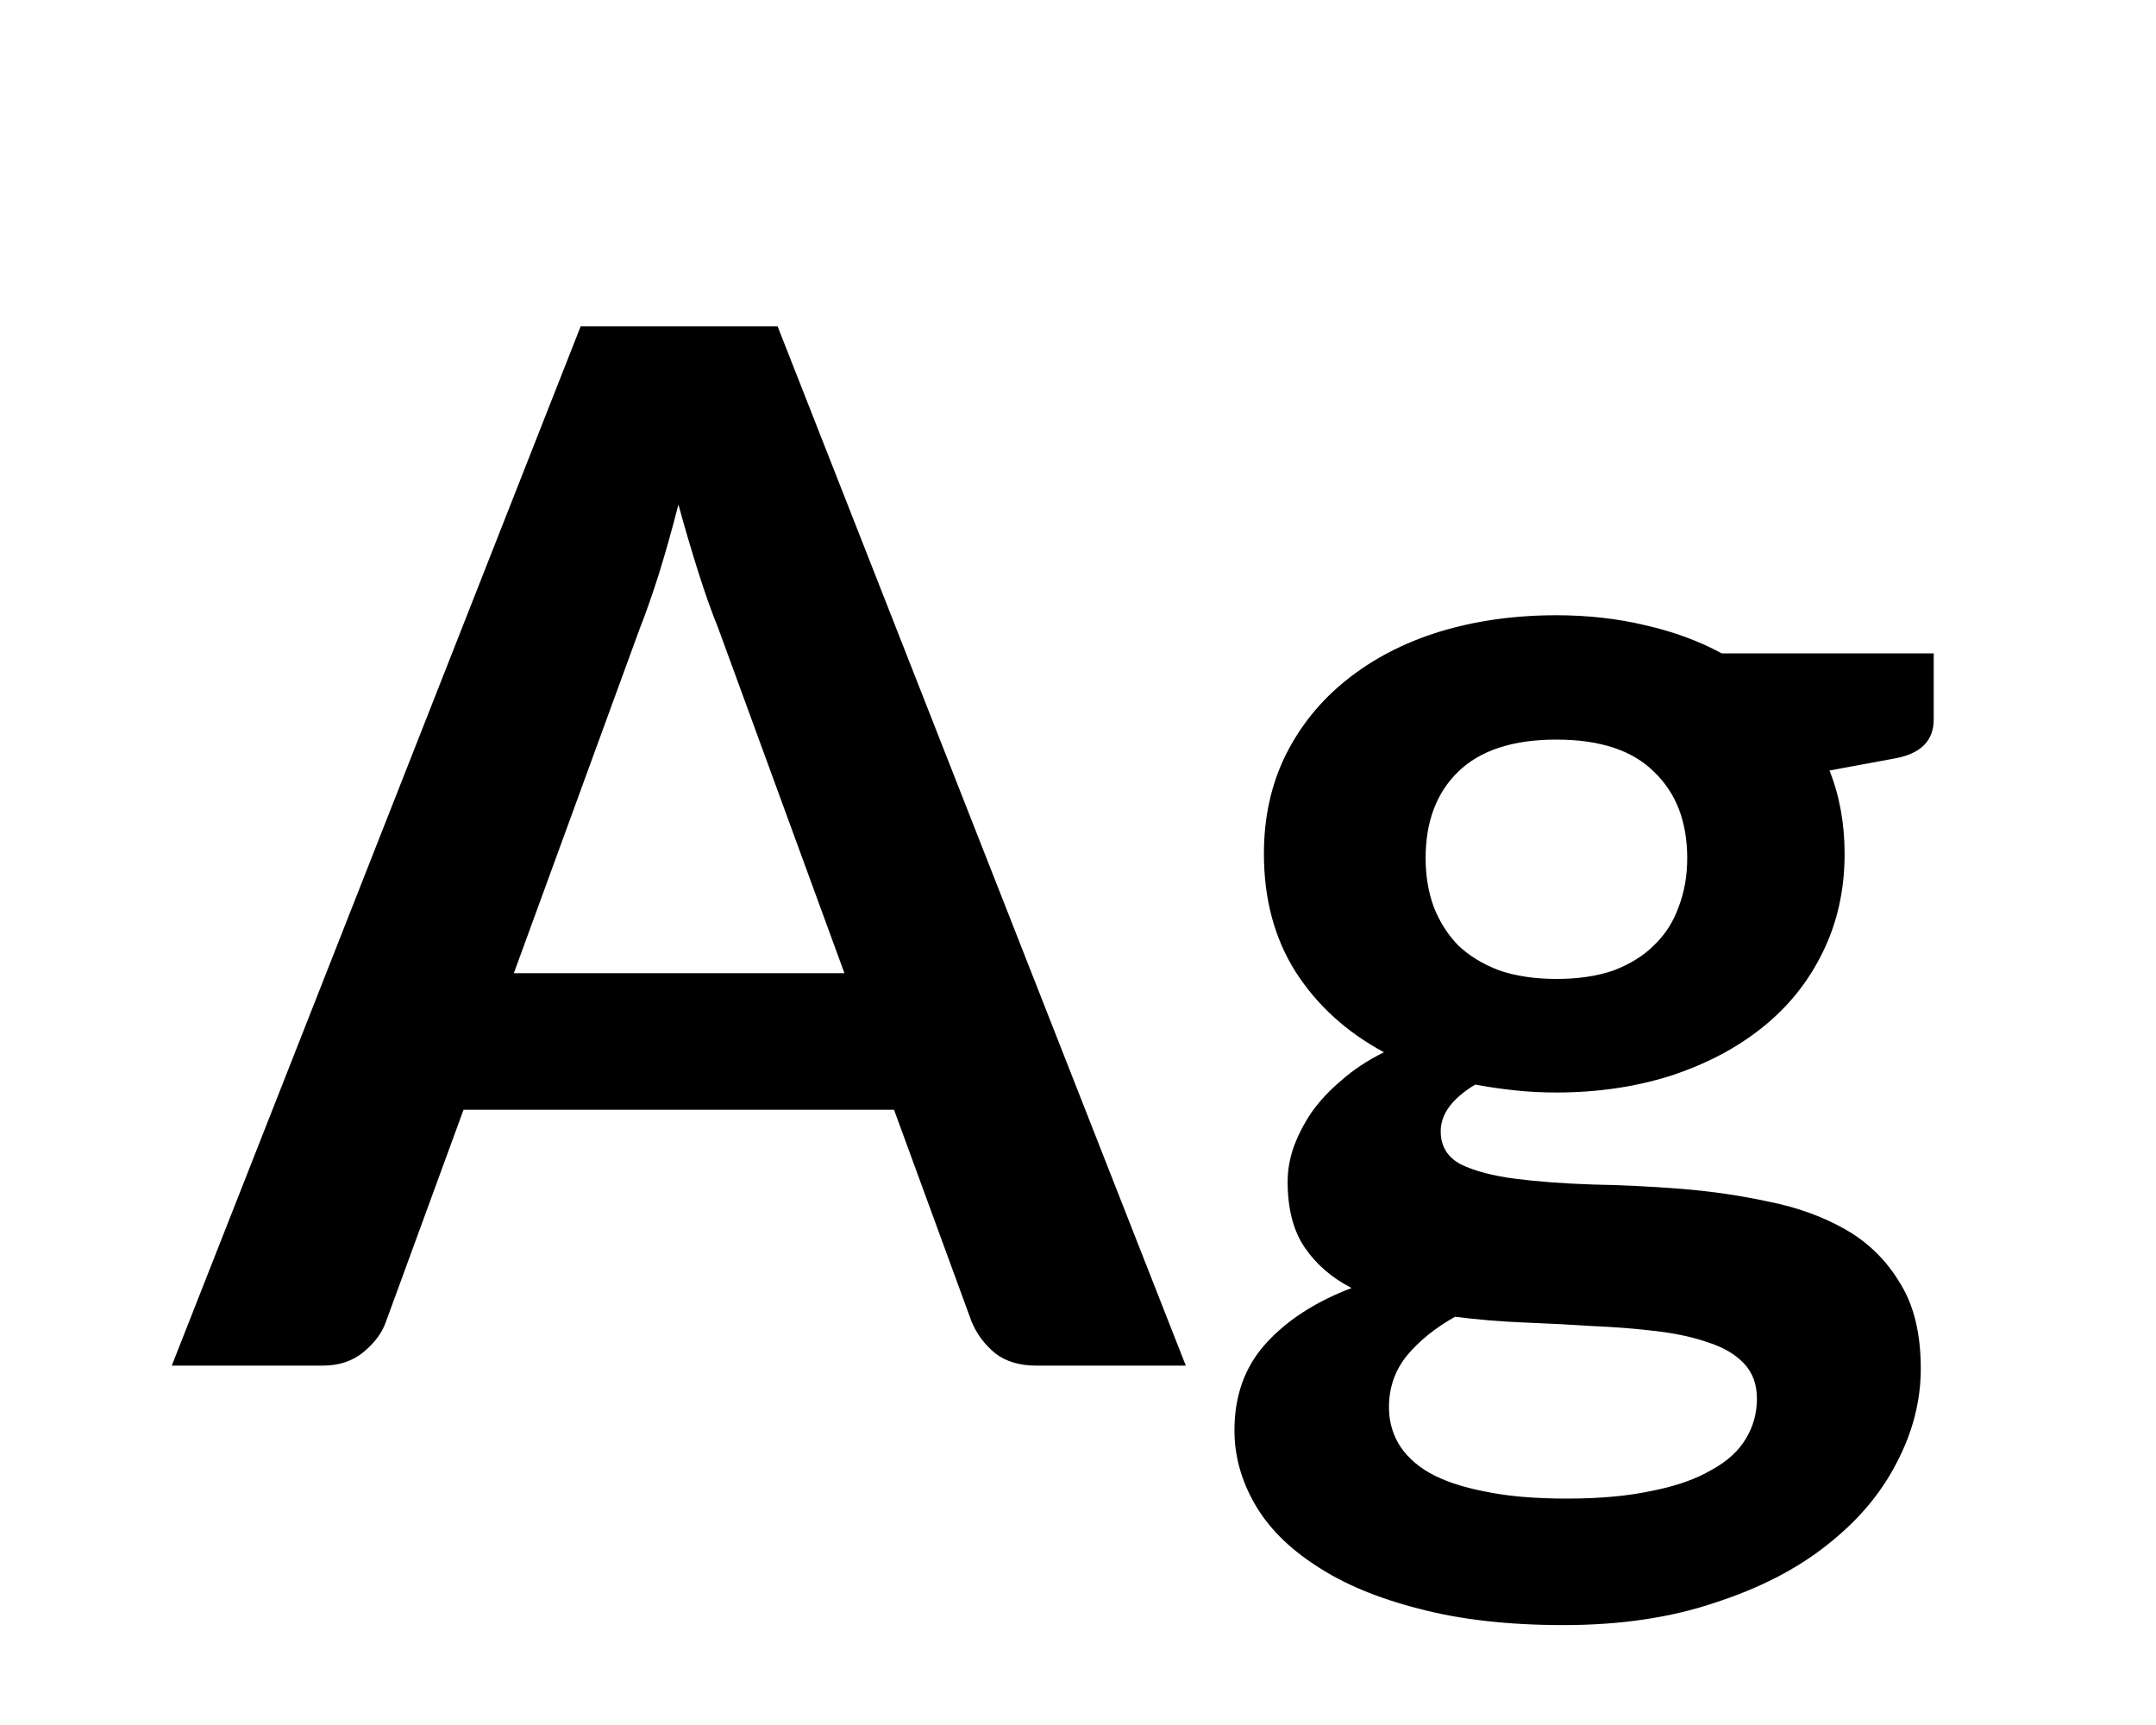
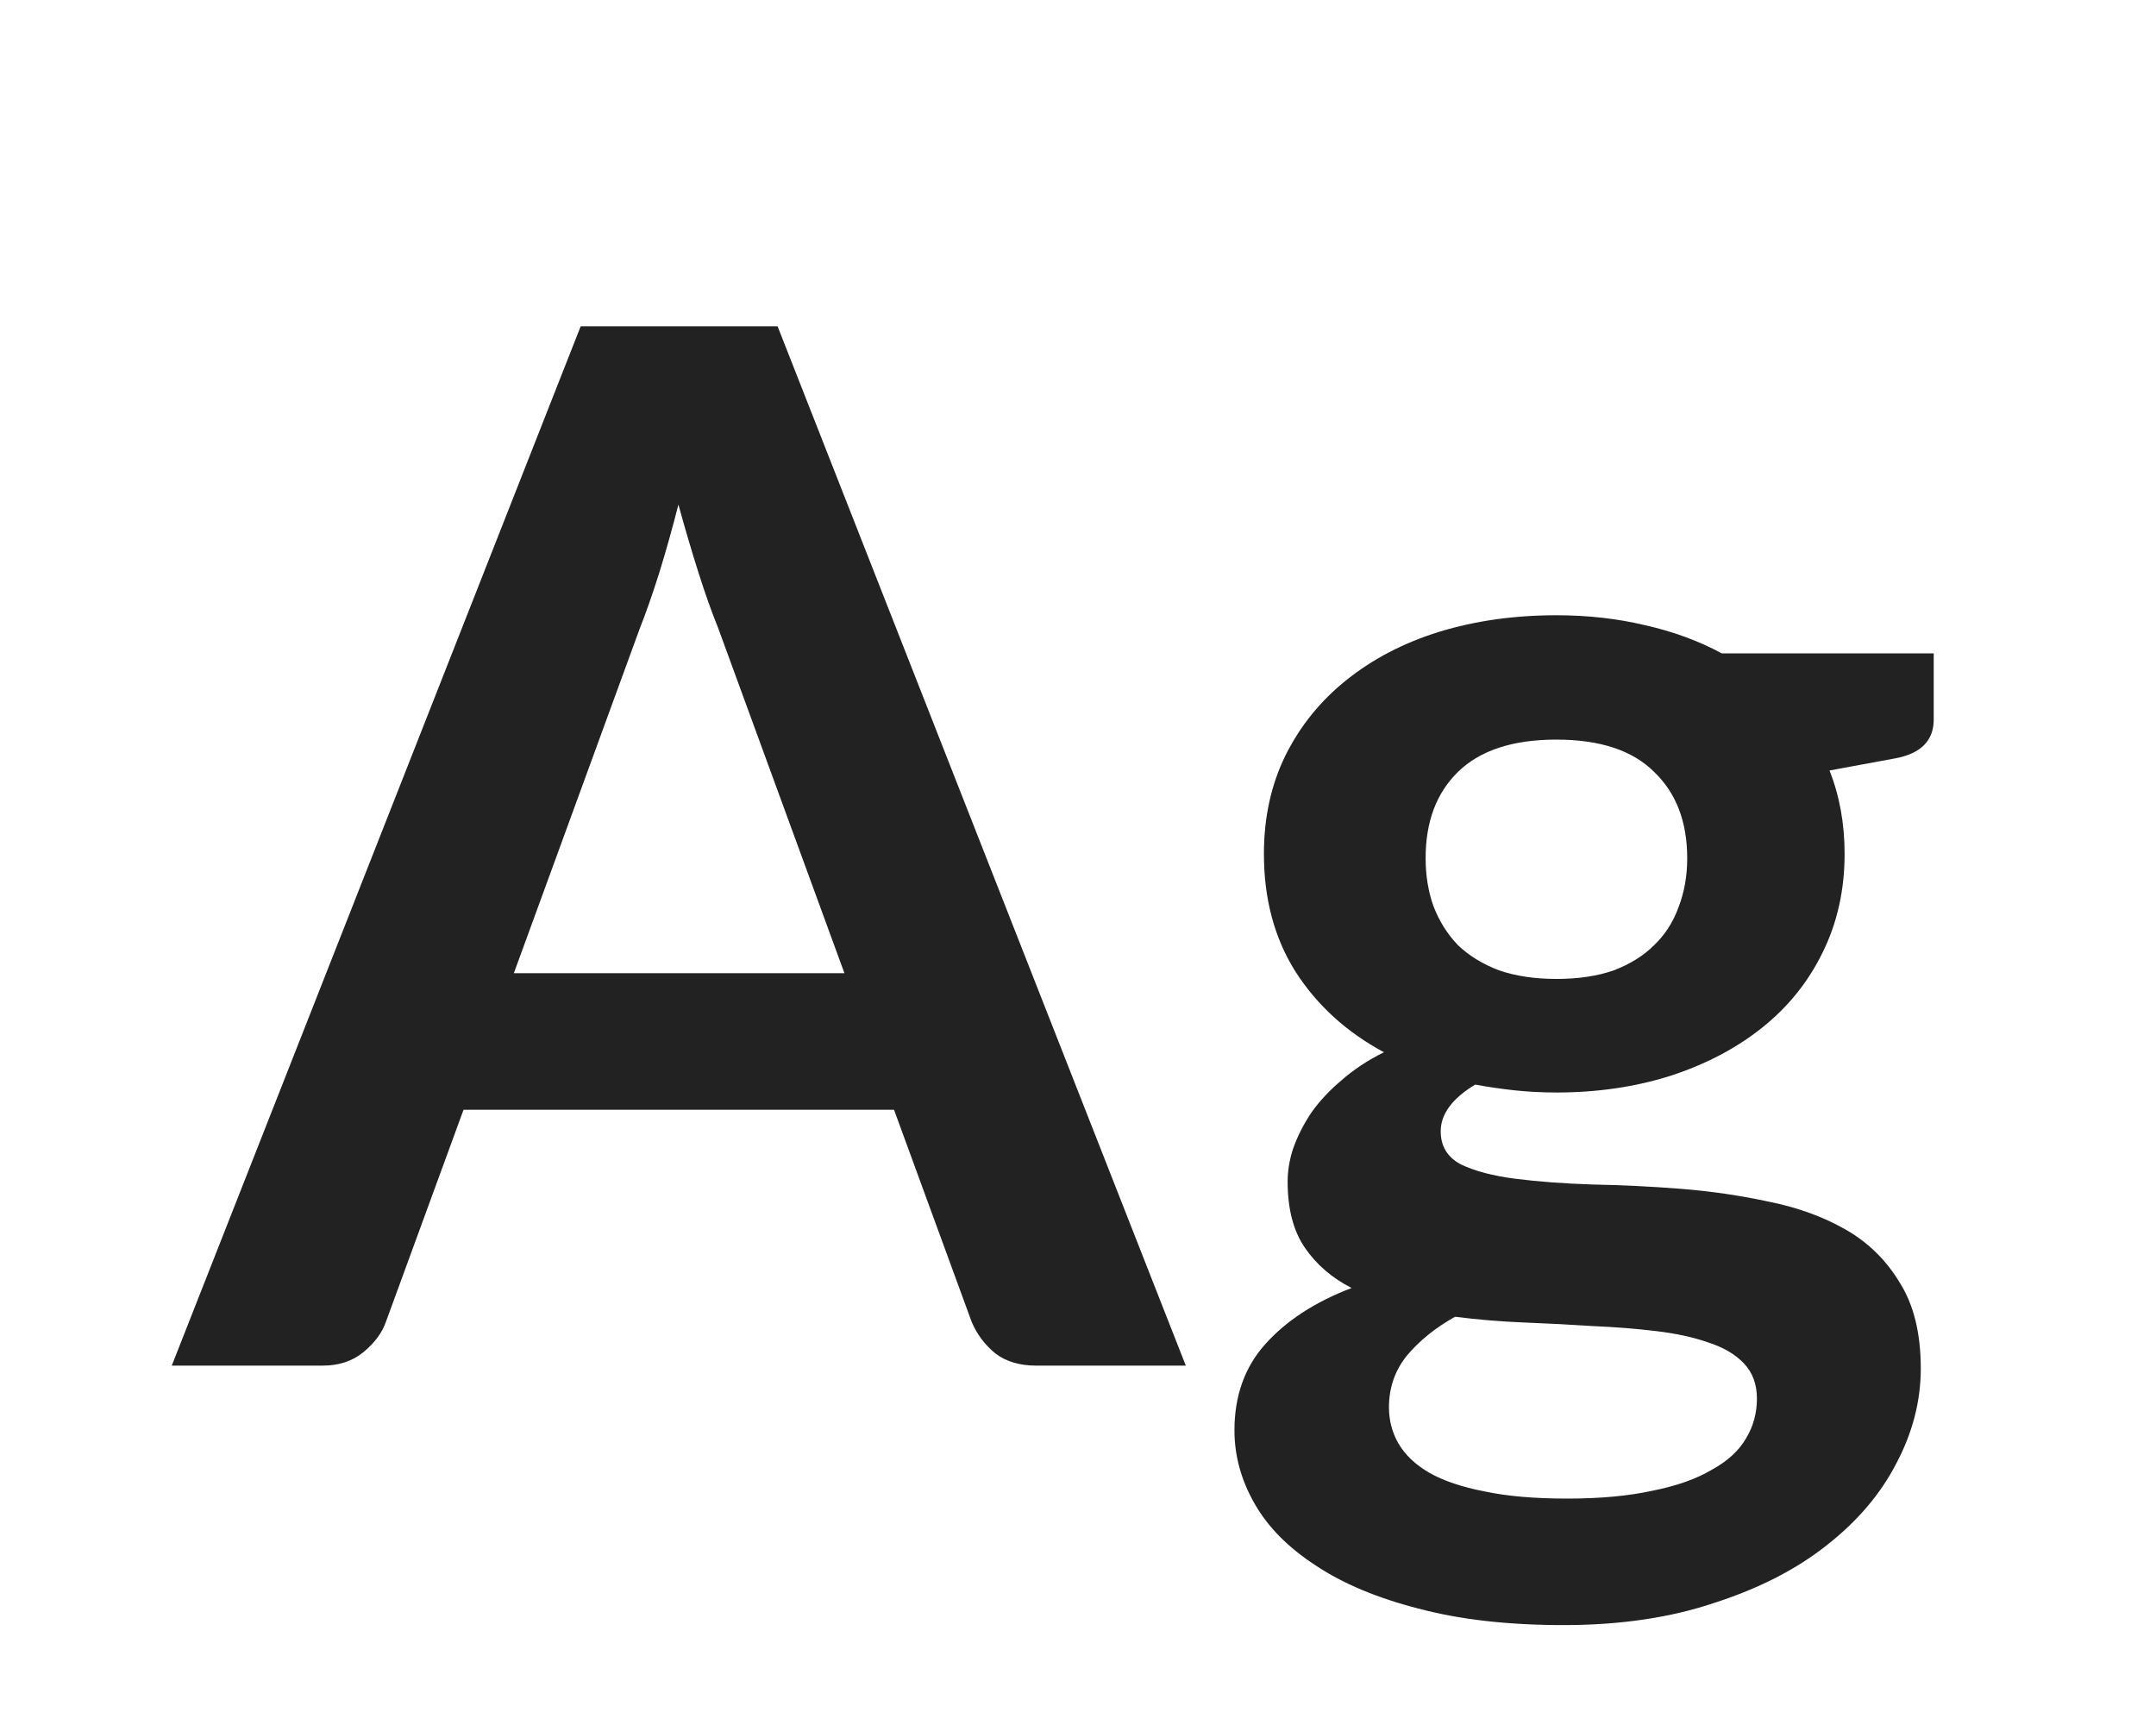
<svg xmlns="http://www.w3.org/2000/svg" width="30" height="24" viewBox="0 0 30 24" fill="currentColor">
-   <path d="M11.75 13.54L9.99 8.73C9.903 8.517 9.813 8.263 9.72 7.97C9.627 7.677 9.533 7.36 9.44 7.02C9.353 7.36 9.263 7.68 9.17 7.98C9.077 8.273 8.987 8.53 8.9 8.75L7.15 13.54H11.75ZM16.5 19H14.42C14.187 19 13.997 18.943 13.85 18.83C13.703 18.71 13.593 18.563 13.52 18.39L12.44 15.44H6.45L5.37 18.39C5.317 18.543 5.213 18.683 5.06 18.81C4.907 18.937 4.717 19 4.49 19H2.39L8.08 4.54H10.82L16.5 19ZM21.657 13.62C21.963 13.62 22.23 13.58 22.457 13.5C22.683 13.413 22.87 13.297 23.017 13.15C23.17 13.003 23.283 12.827 23.357 12.62C23.437 12.413 23.477 12.187 23.477 11.94C23.477 11.433 23.323 11.033 23.017 10.74C22.717 10.44 22.263 10.29 21.657 10.29C21.05 10.29 20.593 10.44 20.287 10.74C19.987 11.033 19.837 11.433 19.837 11.94C19.837 12.18 19.873 12.403 19.947 12.61C20.027 12.817 20.14 12.997 20.287 13.15C20.44 13.297 20.63 13.413 20.857 13.5C21.09 13.58 21.357 13.62 21.657 13.62ZM24.447 19.46C24.447 19.26 24.387 19.097 24.267 18.97C24.147 18.843 23.983 18.747 23.777 18.68C23.57 18.607 23.327 18.553 23.047 18.52C22.773 18.487 22.48 18.463 22.167 18.45C21.86 18.43 21.54 18.413 21.207 18.4C20.88 18.387 20.56 18.36 20.247 18.32C19.973 18.473 19.75 18.653 19.577 18.86C19.41 19.067 19.327 19.307 19.327 19.58C19.327 19.76 19.37 19.927 19.457 20.08C19.55 20.24 19.693 20.377 19.887 20.49C20.087 20.603 20.343 20.69 20.657 20.75C20.97 20.817 21.353 20.85 21.807 20.85C22.267 20.85 22.663 20.813 22.997 20.74C23.33 20.673 23.603 20.577 23.817 20.45C24.037 20.33 24.197 20.183 24.297 20.01C24.397 19.843 24.447 19.66 24.447 19.46ZM26.907 9.09V10.01C26.907 10.303 26.73 10.483 26.377 10.55L25.457 10.72C25.597 11.073 25.667 11.46 25.667 11.88C25.667 12.387 25.563 12.847 25.357 13.26C25.157 13.667 24.877 14.013 24.517 14.3C24.157 14.587 23.73 14.81 23.237 14.97C22.75 15.123 22.223 15.2 21.657 15.2C21.457 15.2 21.263 15.19 21.077 15.17C20.89 15.15 20.707 15.123 20.527 15.09C20.207 15.283 20.047 15.5 20.047 15.74C20.047 15.947 20.14 16.1 20.327 16.2C20.52 16.293 20.773 16.36 21.087 16.4C21.4 16.44 21.757 16.467 22.157 16.48C22.557 16.487 22.967 16.507 23.387 16.54C23.807 16.573 24.217 16.633 24.617 16.72C25.017 16.8 25.373 16.93 25.687 17.11C26 17.29 26.25 17.537 26.437 17.85C26.63 18.157 26.727 18.553 26.727 19.04C26.727 19.493 26.613 19.933 26.387 20.36C26.167 20.787 25.843 21.167 25.417 21.5C24.997 21.833 24.477 22.1 23.857 22.3C23.243 22.507 22.543 22.61 21.757 22.61C20.983 22.61 20.31 22.533 19.737 22.38C19.163 22.233 18.687 22.033 18.307 21.78C17.927 21.533 17.643 21.247 17.457 20.92C17.27 20.593 17.177 20.253 17.177 19.9C17.177 19.42 17.32 19.02 17.607 18.7C17.9 18.373 18.3 18.113 18.807 17.92C18.533 17.78 18.317 17.593 18.157 17.36C17.997 17.127 17.917 16.82 17.917 16.44C17.917 16.287 17.943 16.13 17.997 15.97C18.057 15.803 18.14 15.64 18.247 15.48C18.36 15.32 18.5 15.17 18.667 15.03C18.833 14.883 19.03 14.753 19.257 14.64C18.737 14.36 18.327 13.987 18.027 13.52C17.733 13.053 17.587 12.507 17.587 11.88C17.587 11.373 17.687 10.917 17.887 10.51C18.093 10.097 18.377 9.747 18.737 9.46C19.103 9.167 19.533 8.943 20.027 8.79C20.527 8.637 21.07 8.56 21.657 8.56C22.097 8.56 22.51 8.607 22.897 8.7C23.283 8.787 23.637 8.917 23.957 9.09H26.907Z" fill="black" />
+   <path d="M11.75 13.54L9.99 8.73C9.903 8.517 9.813 8.263 9.72 7.97C9.627 7.677 9.533 7.36 9.44 7.02C9.353 7.36 9.263 7.68 9.17 7.98C9.077 8.273 8.987 8.53 8.9 8.75L7.15 13.54H11.75ZM16.5 19H14.42C14.187 19 13.997 18.943 13.85 18.83C13.703 18.71 13.593 18.563 13.52 18.39L12.44 15.44H6.45L5.37 18.39C5.317 18.543 5.213 18.683 5.06 18.81C4.907 18.937 4.717 19 4.49 19H2.39L8.08 4.54H10.82L16.5 19ZM21.657 13.62C21.963 13.62 22.23 13.58 22.457 13.5C22.683 13.413 22.87 13.297 23.017 13.15C23.17 13.003 23.283 12.827 23.357 12.62C23.437 12.413 23.477 12.187 23.477 11.94C23.477 11.433 23.323 11.033 23.017 10.74C22.717 10.44 22.263 10.29 21.657 10.29C21.05 10.29 20.593 10.44 20.287 10.74C19.987 11.033 19.837 11.433 19.837 11.94C19.837 12.18 19.873 12.403 19.947 12.61C20.027 12.817 20.14 12.997 20.287 13.15C20.44 13.297 20.63 13.413 20.857 13.5C21.09 13.58 21.357 13.62 21.657 13.62ZM24.447 19.46C24.447 19.26 24.387 19.097 24.267 18.97C24.147 18.843 23.983 18.747 23.777 18.68C23.57 18.607 23.327 18.553 23.047 18.52C22.773 18.487 22.48 18.463 22.167 18.45C21.86 18.43 21.54 18.413 21.207 18.4C20.88 18.387 20.56 18.36 20.247 18.32C19.973 18.473 19.75 18.653 19.577 18.86C19.41 19.067 19.327 19.307 19.327 19.58C19.327 19.76 19.37 19.927 19.457 20.08C19.55 20.24 19.693 20.377 19.887 20.49C20.087 20.603 20.343 20.69 20.657 20.75C20.97 20.817 21.353 20.85 21.807 20.85C22.267 20.85 22.663 20.813 22.997 20.74C23.33 20.673 23.603 20.577 23.817 20.45C24.037 20.33 24.197 20.183 24.297 20.01C24.397 19.843 24.447 19.66 24.447 19.46ZM26.907 9.09V10.01C26.907 10.303 26.73 10.483 26.377 10.55L25.457 10.72C25.597 11.073 25.667 11.46 25.667 11.88C25.667 12.387 25.563 12.847 25.357 13.26C25.157 13.667 24.877 14.013 24.517 14.3C24.157 14.587 23.73 14.81 23.237 14.97C22.75 15.123 22.223 15.2 21.657 15.2C21.457 15.2 21.263 15.19 21.077 15.17C20.89 15.15 20.707 15.123 20.527 15.09C20.207 15.283 20.047 15.5 20.047 15.74C20.047 15.947 20.14 16.1 20.327 16.2C20.52 16.293 20.773 16.36 21.087 16.4C21.4 16.44 21.757 16.467 22.157 16.48C22.557 16.487 22.967 16.507 23.387 16.54C23.807 16.573 24.217 16.633 24.617 16.72C25.017 16.8 25.373 16.93 25.687 17.11C26 17.29 26.25 17.537 26.437 17.85C26.63 18.157 26.727 18.553 26.727 19.04C26.727 19.493 26.613 19.933 26.387 20.36C26.167 20.787 25.843 21.167 25.417 21.5C24.997 21.833 24.477 22.1 23.857 22.3C23.243 22.507 22.543 22.61 21.757 22.61C20.983 22.61 20.31 22.533 19.737 22.38C19.163 22.233 18.687 22.033 18.307 21.78C17.927 21.533 17.643 21.247 17.457 20.92C17.27 20.593 17.177 20.253 17.177 19.9C17.177 19.42 17.32 19.02 17.607 18.7C17.9 18.373 18.3 18.113 18.807 17.92C18.533 17.78 18.317 17.593 18.157 17.36C17.997 17.127 17.917 16.82 17.917 16.44C17.917 16.287 17.943 16.13 17.997 15.97C18.057 15.803 18.14 15.64 18.247 15.48C18.36 15.32 18.5 15.17 18.667 15.03C18.833 14.883 19.03 14.753 19.257 14.64C18.737 14.36 18.327 13.987 18.027 13.52C17.733 13.053 17.587 12.507 17.587 11.88C17.587 11.373 17.687 10.917 17.887 10.51C18.093 10.097 18.377 9.747 18.737 9.46C19.103 9.167 19.533 8.943 20.027 8.79C20.527 8.637 21.07 8.56 21.657 8.56C22.097 8.56 22.51 8.607 22.897 8.7C23.283 8.787 23.637 8.917 23.957 9.09H26.907Z" fill="#222" />
</svg>
